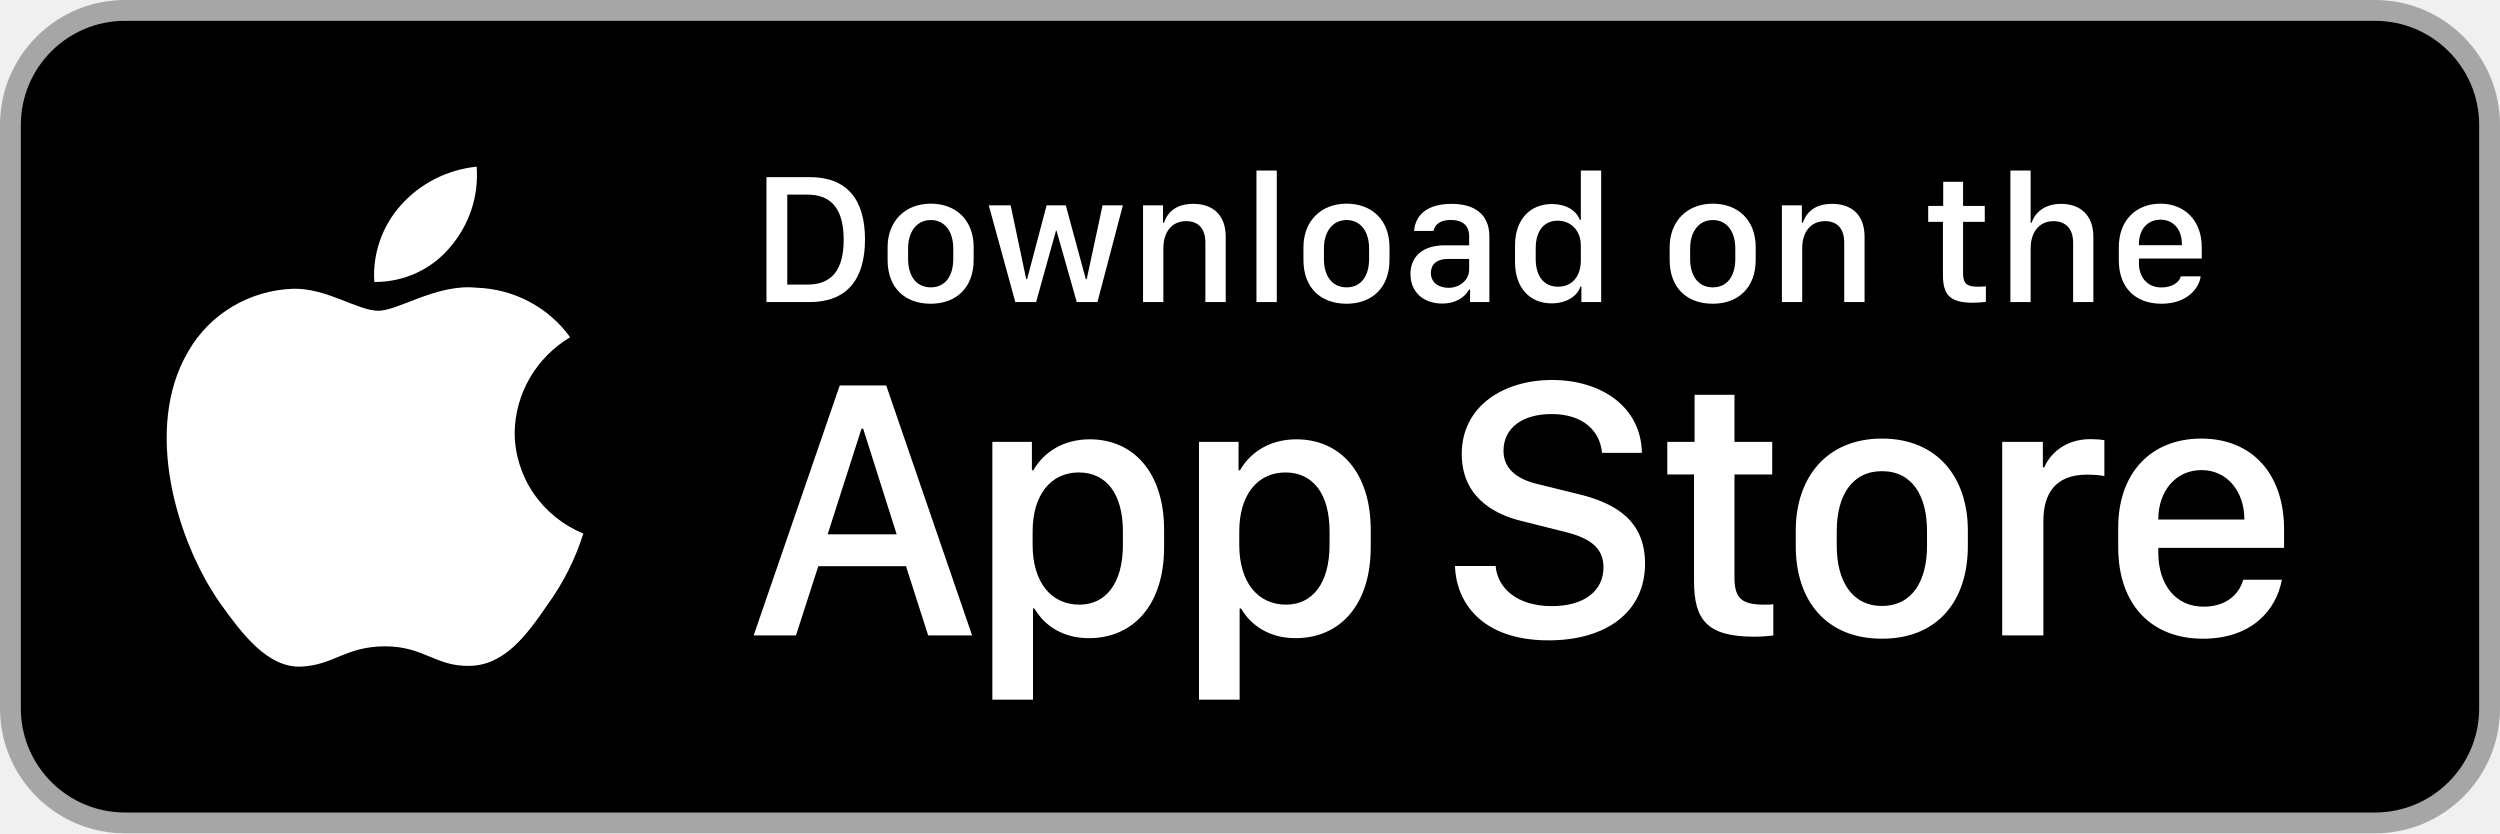
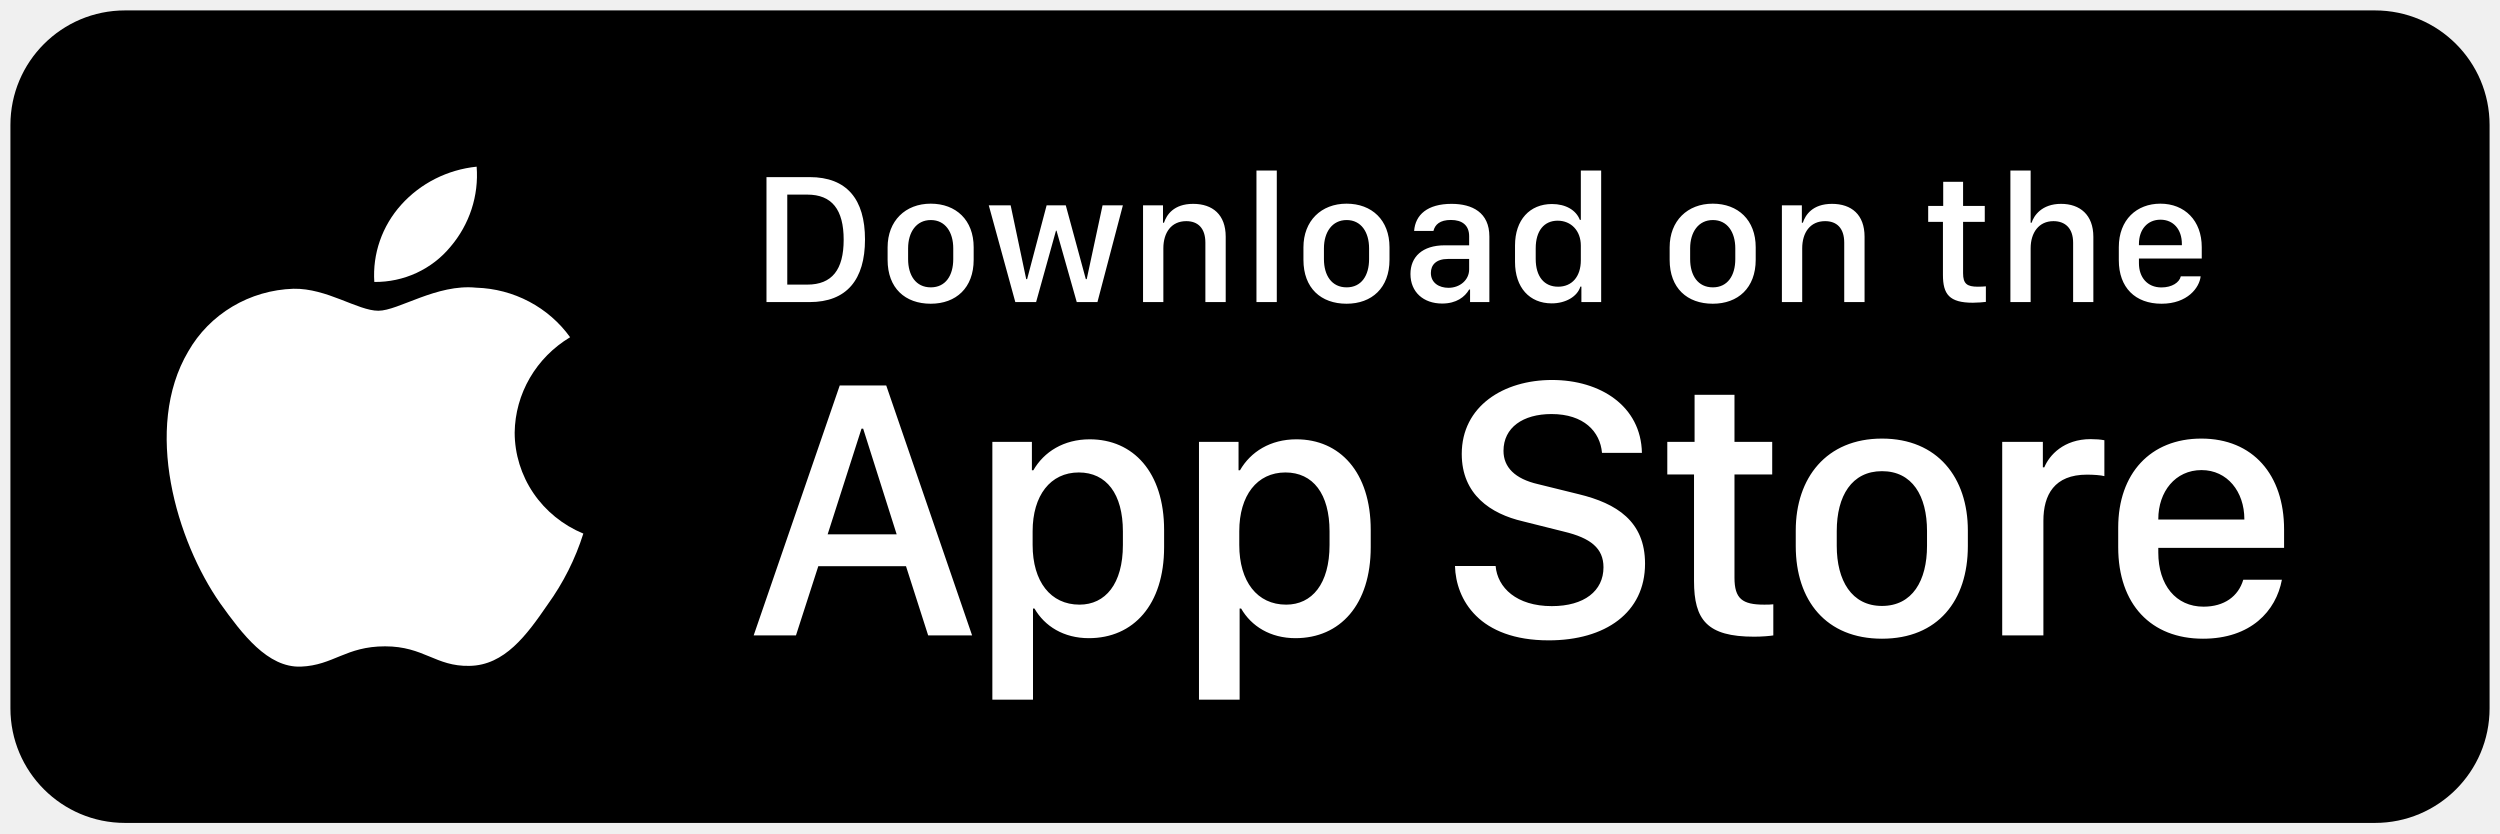
<svg xmlns="http://www.w3.org/2000/svg" width="120" height="40" viewBox="0 0 120 40" fill="none">
  <rect x="0.5" y="0.5" width="119" height="39" rx="5.5" fill="black" />
-   <rect x="0.5" y="0.5" width="119" height="39" rx="5.5" stroke="#A6A6A6" />
  <path d="M24.704 20.763C24.717 19.843 24.967 18.941 25.432 18.141C25.897 17.341 26.562 16.669 27.365 16.187C26.855 15.476 26.182 14.891 25.4 14.478C24.618 14.065 23.748 13.836 22.859 13.809C20.963 13.615 19.126 14.916 18.16 14.916C17.175 14.916 15.688 13.828 14.086 13.86C13.05 13.893 12.041 14.187 11.156 14.714C10.271 15.241 9.541 15.983 9.037 16.867C6.854 20.557 8.482 25.981 10.573 28.964C11.62 30.425 12.843 32.056 14.443 31.998C16.009 31.935 16.593 31.024 18.483 31.024C20.356 31.024 20.905 31.998 22.537 31.962C24.218 31.935 25.276 30.494 26.286 29.02C27.038 27.979 27.616 26.829 28 25.612C27.024 25.209 26.191 24.534 25.605 23.672C25.019 22.809 24.706 21.798 24.704 20.763Z" fill="white" />
  <path d="M21.621 11.847C22.537 10.773 22.988 9.393 22.879 8C21.479 8.144 20.186 8.797 19.258 9.829C18.804 10.334 18.456 10.92 18.235 11.556C18.013 12.192 17.922 12.864 17.967 13.534C18.667 13.541 19.36 13.393 19.992 13.101C20.625 12.808 21.182 12.38 21.621 11.847Z" fill="white" />
  <path d="M36.791 8.501H38.861C40.649 8.501 41.52 9.565 41.52 11.494C41.52 13.423 40.641 14.5 38.861 14.5H36.791V8.501ZM37.789 9.341V13.661H38.751C39.938 13.661 40.496 12.944 40.496 11.507C40.496 10.062 39.933 9.341 38.751 9.341H37.789ZM44.675 9.776C45.888 9.776 46.736 10.562 46.736 11.868V12.47C46.736 13.819 45.888 14.579 44.675 14.579C43.444 14.579 42.605 13.828 42.605 12.474V11.872C42.605 10.602 43.458 9.776 44.675 9.776ZM44.679 10.562C43.985 10.562 43.589 11.143 43.589 11.92V12.439C43.589 13.217 43.959 13.793 44.679 13.793C45.391 13.793 45.756 13.221 45.756 12.439V11.92C45.756 11.143 45.373 10.562 44.679 10.562ZM53.899 9.855L52.677 14.5H51.684L50.713 11.072H50.687L49.733 14.5H48.735L47.461 9.855H48.511L49.258 13.397H49.302L50.238 9.855H51.157L52.119 13.397H52.163L52.923 9.855H53.899ZM54.866 14.5V9.855H55.824V10.69H55.872C55.991 10.325 56.329 9.785 57.27 9.785C58.206 9.785 58.834 10.303 58.834 11.362V14.5H57.858V11.648C57.858 10.94 57.489 10.615 56.94 10.615C56.219 10.615 55.841 11.169 55.841 11.92V14.5H54.866ZM60.31 14.5V8.185H61.286V14.5H60.31ZM64.635 9.776C65.848 9.776 66.696 10.562 66.696 11.868V12.47C66.696 13.819 65.848 14.579 64.635 14.579C63.404 14.579 62.565 13.828 62.565 12.474V11.872C62.565 10.602 63.417 9.776 64.635 9.776ZM64.639 10.562C63.945 10.562 63.549 11.143 63.549 11.92V12.439C63.549 13.217 63.919 13.793 64.639 13.793C65.351 13.793 65.716 13.221 65.716 12.439V11.92C65.716 11.143 65.334 10.562 64.639 10.562ZM69.223 14.57C68.322 14.57 67.702 14.017 67.702 13.151C67.702 12.329 68.273 11.775 69.346 11.775H70.519V11.34C70.519 10.809 70.181 10.558 69.644 10.558C69.117 10.558 68.88 10.778 68.805 11.085H67.878C67.935 10.308 68.519 9.785 69.675 9.785C70.668 9.785 71.49 10.198 71.49 11.354V14.5H70.563V13.898H70.519C70.312 14.254 69.908 14.57 69.223 14.57ZM69.526 13.815C70.08 13.815 70.519 13.437 70.519 12.931V12.43H69.499C68.933 12.43 68.682 12.716 68.682 13.102C68.682 13.586 69.086 13.815 69.526 13.815ZM74.496 9.793C75.151 9.793 75.652 10.084 75.832 10.554H75.88V8.185H76.856V14.5H75.907V13.757H75.858C75.718 14.227 75.16 14.562 74.483 14.562C73.415 14.562 72.721 13.801 72.721 12.575V11.78C72.721 10.554 73.428 9.793 74.496 9.793ZM74.769 10.593C74.118 10.593 73.714 11.077 73.714 11.92V12.43C73.714 13.278 74.123 13.762 74.79 13.762C75.45 13.762 75.88 13.283 75.88 12.492V11.789C75.88 11.072 75.41 10.593 74.769 10.593ZM82.213 9.776C83.426 9.776 84.274 10.562 84.274 11.868V12.47C84.274 13.819 83.426 14.579 82.213 14.579C80.982 14.579 80.143 13.828 80.143 12.474V11.872C80.143 10.602 80.996 9.776 82.213 9.776ZM82.217 10.562C81.523 10.562 81.127 11.143 81.127 11.92V12.439C81.127 13.217 81.497 13.793 82.217 13.793C82.929 13.793 83.294 13.221 83.294 12.439V11.92C83.294 11.143 82.912 10.562 82.217 10.562ZM85.531 14.5V9.855H86.489V10.69H86.537C86.656 10.325 86.994 9.785 87.935 9.785C88.871 9.785 89.499 10.303 89.499 11.362V14.5H88.523V11.648C88.523 10.94 88.154 10.615 87.605 10.615C86.884 10.615 86.506 11.169 86.506 11.92V14.5H85.531ZM93.274 9.886V8.726H94.228V9.886H95.269V10.65H94.228V13.116C94.228 13.621 94.416 13.762 94.939 13.762C95.071 13.762 95.247 13.753 95.322 13.744V14.491C95.243 14.504 94.918 14.531 94.698 14.531C93.568 14.531 93.261 14.127 93.261 13.195V10.65H92.553V9.886H93.274ZM96.499 14.5V8.185H97.471V10.69H97.519C97.62 10.36 97.998 9.785 98.93 9.785C99.835 9.785 100.481 10.308 100.481 11.367V14.5H99.51V11.652C99.51 10.945 99.119 10.615 98.565 10.615C97.866 10.615 97.471 11.165 97.471 11.92V14.5H96.499ZM103.755 14.579C102.489 14.579 101.703 13.801 101.703 12.492V11.863C101.703 10.545 102.564 9.776 103.698 9.776C104.862 9.776 105.684 10.585 105.684 11.863V12.408H102.669V12.637C102.669 13.305 103.065 13.797 103.75 13.797C104.26 13.797 104.612 13.555 104.678 13.265H105.631C105.574 13.801 105.007 14.579 103.755 14.579ZM102.669 11.771H104.73V11.71C104.73 11.011 104.322 10.545 103.702 10.545C103.083 10.545 102.669 11.011 102.669 11.71V11.771Z" fill="white" />
  <path d="M38.206 30.5H36.176L40.307 18.503H42.539L46.661 30.5H44.552L43.488 27.178H39.278L38.206 30.5ZM41.432 20.577H41.352L39.727 25.648H43.04L41.432 20.577ZM52.264 30.632C51.06 30.632 50.146 30.061 49.654 29.208H49.584V33.585H47.633V21.21H49.531V22.572H49.601C50.111 21.685 51.06 21.087 52.308 21.087C54.391 21.087 55.877 22.66 55.877 25.438V26.264C55.877 29.023 54.409 30.632 52.264 30.632ZM51.816 29.023C53.055 29.023 53.899 28.03 53.899 26.158V25.508C53.899 23.706 53.108 22.678 51.781 22.678C50.419 22.678 49.566 23.785 49.566 25.499V26.158C49.566 27.916 50.428 29.023 51.816 29.023ZM62.183 30.632C60.979 30.632 60.065 30.061 59.573 29.208H59.502V33.585H57.551V21.21H59.45V22.572H59.52C60.03 21.685 60.979 21.087 62.227 21.087C64.31 21.087 65.795 22.66 65.795 25.438V26.264C65.795 29.023 64.328 30.632 62.183 30.632ZM61.735 29.023C62.974 29.023 63.818 28.03 63.818 26.158V25.508C63.818 23.706 63.027 22.678 61.7 22.678C60.337 22.678 59.485 23.785 59.485 25.499V26.158C59.485 27.916 60.346 29.023 61.735 29.023ZM69.839 27.169H71.79C71.878 28.206 72.792 29.094 74.488 29.094C76.044 29.094 76.967 28.364 76.967 27.23C76.967 26.316 76.351 25.824 75.068 25.517L73.1 25.024C71.553 24.664 70.164 23.741 70.164 21.79C70.164 19.496 72.168 18.239 74.497 18.239C76.826 18.239 78.768 19.496 78.812 21.737H76.896C76.808 20.718 76.026 19.874 74.471 19.874C73.1 19.874 72.168 20.524 72.168 21.641C72.168 22.423 72.713 22.985 73.829 23.24L75.789 23.724C77.591 24.163 78.962 25.016 78.962 27.055C78.962 29.41 77.055 30.737 74.339 30.737C70.999 30.737 69.883 28.786 69.839 27.169ZM81.34 21.21V18.951H83.255V21.21H85.066V22.774H83.255V27.731C83.255 28.742 83.633 29.023 84.679 29.023C84.846 29.023 85.004 29.023 85.119 29.006V30.5C84.96 30.526 84.591 30.561 84.196 30.561C81.937 30.561 81.313 29.753 81.313 27.89V22.774H80.03V21.21H81.34ZM90.335 21.052C93.007 21.052 94.457 22.933 94.457 25.464V26.211C94.457 28.83 93.016 30.658 90.335 30.658C87.655 30.658 86.196 28.83 86.196 26.211V25.464C86.196 22.941 87.663 21.052 90.335 21.052ZM90.335 22.616C88.885 22.616 88.164 23.803 88.164 25.49V26.202C88.164 27.863 88.876 29.085 90.335 29.085C91.794 29.085 92.497 27.872 92.497 26.202V25.49C92.497 23.794 91.785 22.616 90.335 22.616ZM96.106 30.5V21.21H98.057V22.432H98.127C98.364 21.852 99.059 21.078 100.351 21.078C100.606 21.078 100.825 21.096 101.01 21.131V22.854C100.843 22.81 100.5 22.783 100.175 22.783C98.61 22.783 98.083 23.75 98.083 24.998V30.5H96.106ZM105.743 30.658C103.256 30.658 101.674 29.015 101.674 26.264V25.323C101.674 22.73 103.22 21.052 105.664 21.052C108.142 21.052 109.636 22.792 109.636 25.411V26.299H103.598V26.519C103.598 28.083 104.442 29.12 105.769 29.12C106.762 29.12 107.439 28.628 107.677 27.828H109.531C109.25 29.331 108.037 30.658 105.743 30.658ZM103.598 24.936H107.729V24.919C107.729 23.601 106.912 22.564 105.673 22.564C104.416 22.564 103.598 23.601 103.598 24.919V24.936Z" fill="white" />
</svg>
